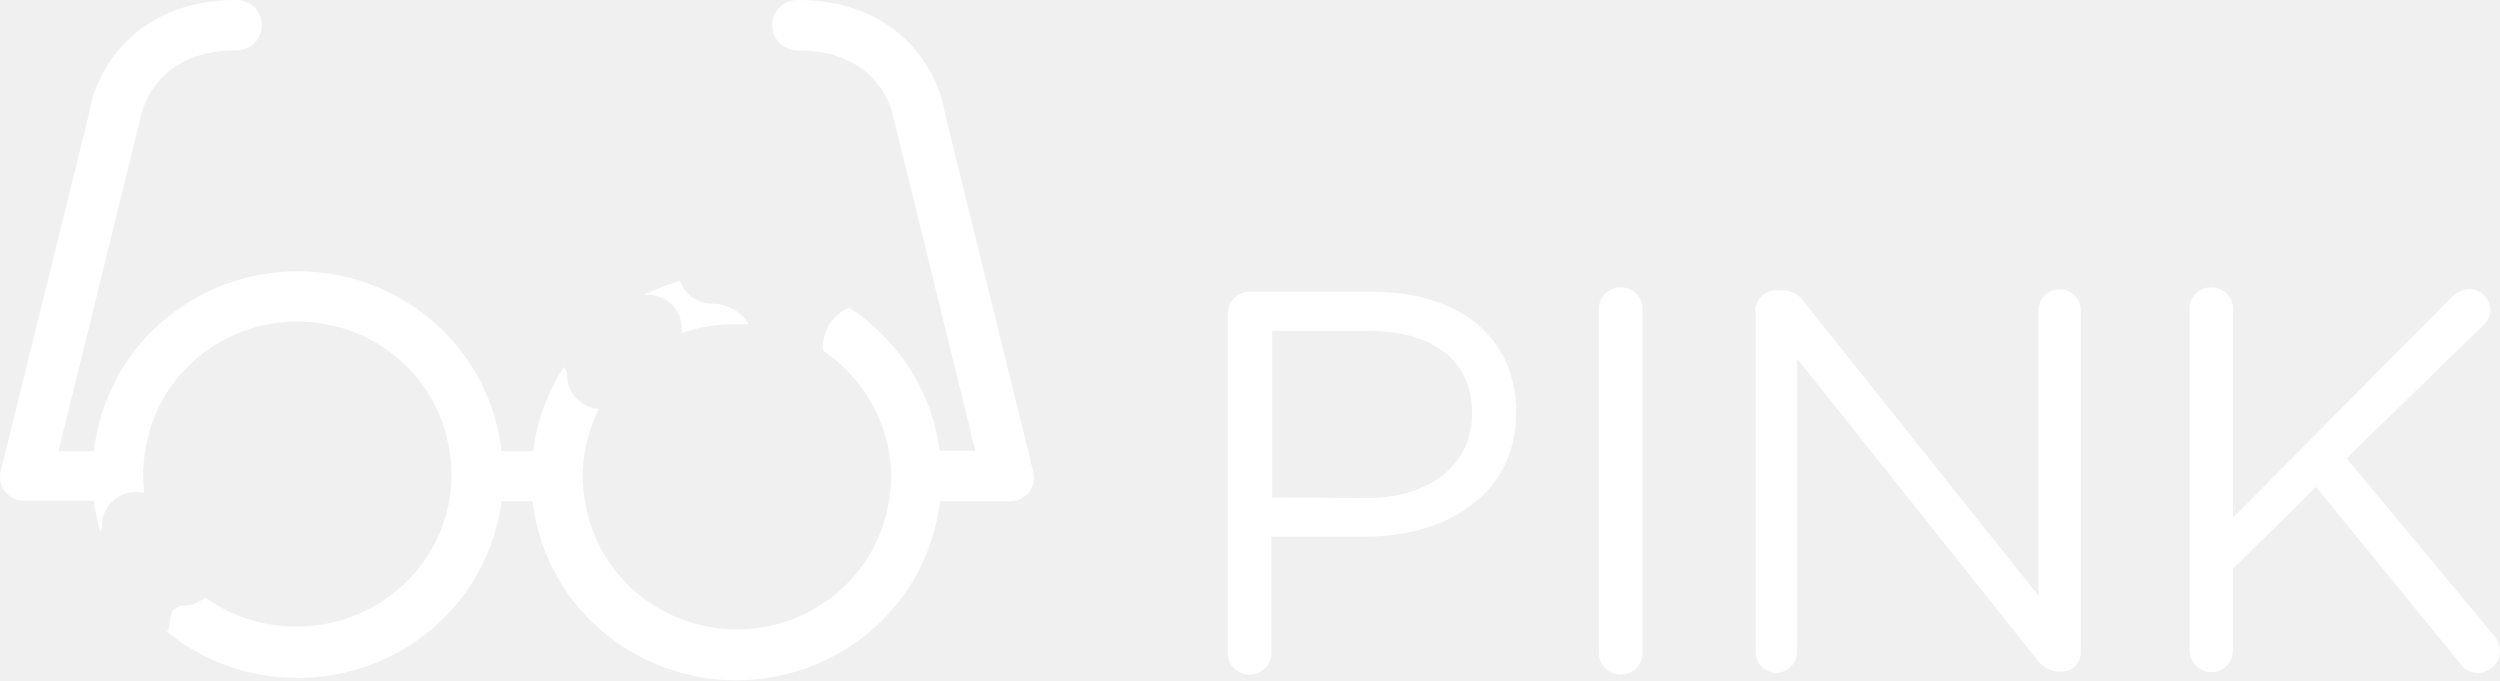
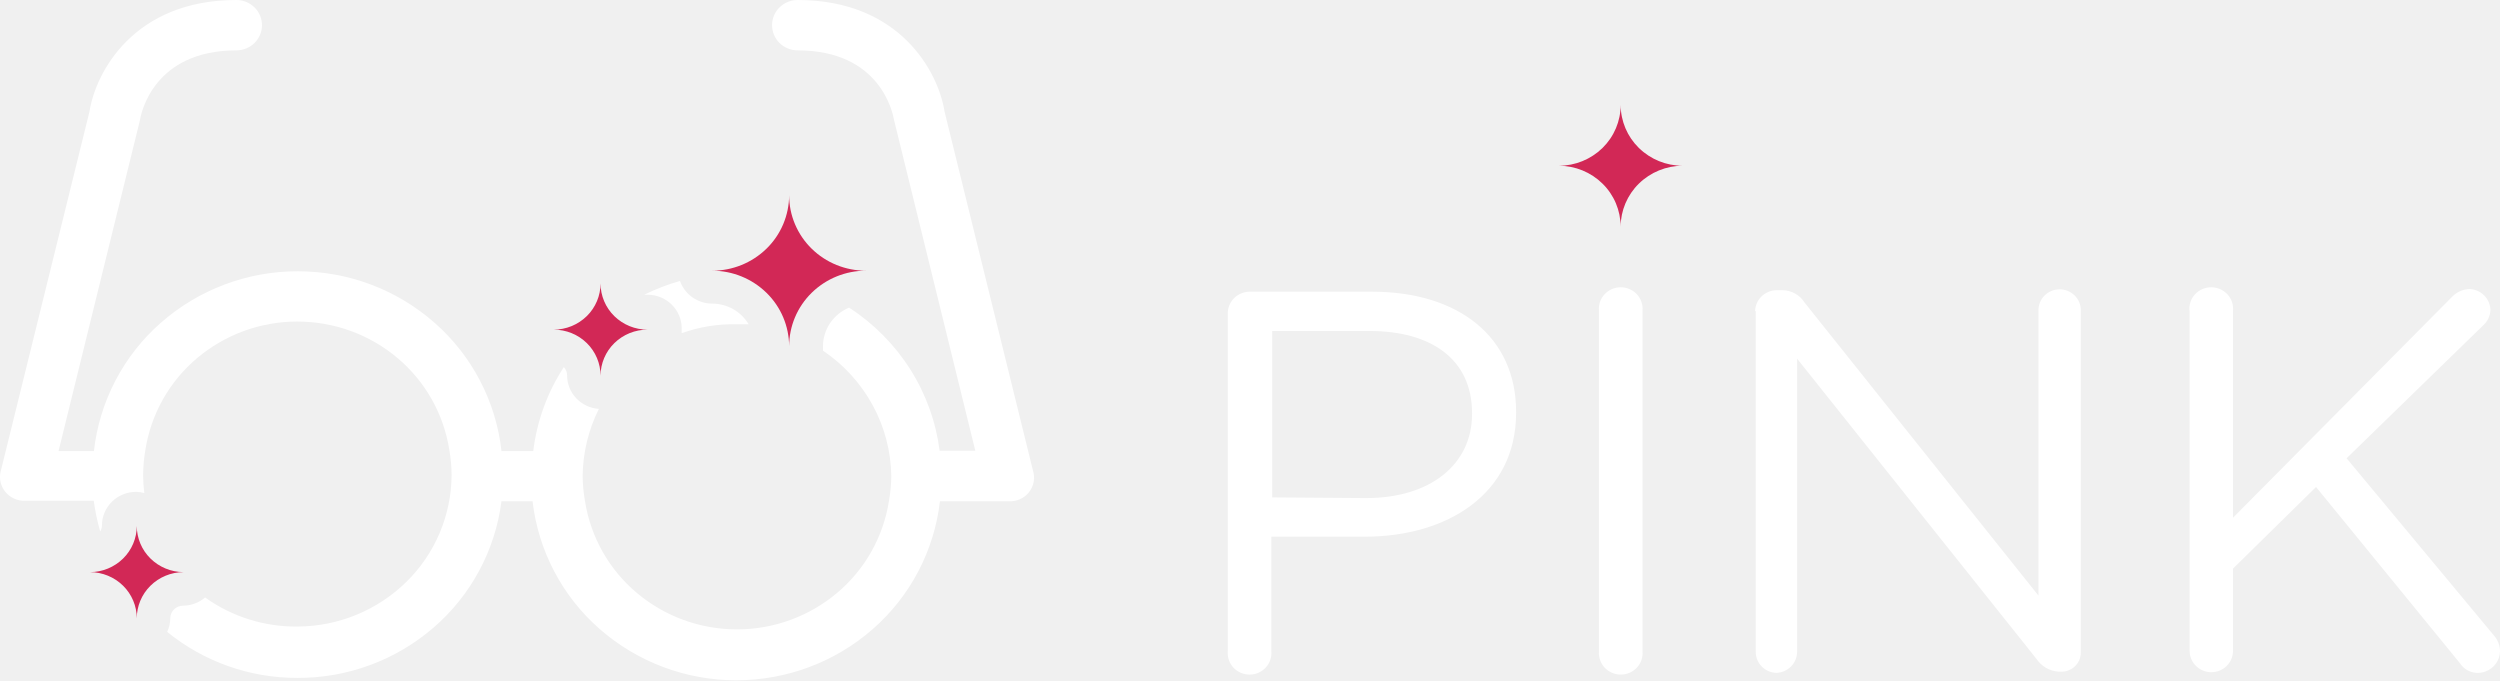
<svg xmlns="http://www.w3.org/2000/svg" width="147" height="40" fill="none">
  <path fill="#fff" d="M72.193 18.425c0-.333.133-.652.369-.89.237-.238.558-.376.897-.384h7.211c5.113 0 8.477 2.676 8.477 7.06v.06c0 4.798-4.078 7.286-8.899 7.286h-5.494v6.734a1.243 1.243 0 0 1-.332.965 1.286 1.286 0 0 1-.948.41 1.304 1.304 0 0 1-.949-.41 1.26 1.26 0 0 1-.332-.965V18.425Zm8.156 10.861c3.746 0 6.207-1.975 6.207-4.937v-.059c0-3.18-2.42-4.828-6.026-4.828h-5.725v9.785l5.544.04ZM94.019 18.267a1.243 1.243 0 0 1 .332-.965 1.286 1.286 0 0 1 .948-.41 1.304 1.304 0 0 1 .949.41 1.258 1.258 0 0 1 .332.965V38.29a1.245 1.245 0 0 1-.332.965 1.284 1.284 0 0 1-.949.41 1.304 1.304 0 0 1-.948-.41 1.26 1.26 0 0 1-.332-.965V18.267ZM103.199 18.297a1.25 1.25 0 0 1 .38-.868c.236-.23.553-.362.885-.367h.352c.261.005.516.075.743.203.226.127.416.31.552.528l13.751 17.23V18.237c0-.324.131-.636.364-.865a1.259 1.259 0 0 1 1.762 0c.233.23.364.54.364.865v20.094a1.117 1.117 0 0 1-.711 1.082 1.161 1.161 0 0 1-.454.083h-.13a1.739 1.739 0 0 1-.756-.23 1.709 1.709 0 0 1-.57-.54L105.67 21.09v17.24a1.238 1.238 0 0 1-.353.853c-.224.23-.529.366-.853.381a1.257 1.257 0 0 1-.871-.369 1.21 1.21 0 0 1-.354-.865V18.296h-.04ZM128.74 18.267a1.243 1.243 0 0 1 .332-.965 1.287 1.287 0 0 1 .949-.41 1.304 1.304 0 0 1 .948.41 1.247 1.247 0 0 1 .332.965v12.175l12.897-13.005c.264-.269.624-.428 1.004-.444.329.013.64.149.87.38.23.232.361.54.365.864a1.261 1.261 0 0 1-.421.889l-8.036 7.82 8.668 10.427c.227.258.352.587.352.928a1.287 1.287 0 0 1-.847 1.18 1.261 1.261 0 0 1-1.083-.08 1.23 1.23 0 0 1-.43-.409l-8.457-10.357-4.882 4.798v4.839a1.238 1.238 0 0 1-.373.886 1.282 1.282 0 0 1-.902.368 1.288 1.288 0 0 1-.902-.368 1.244 1.244 0 0 1-.374-.886V18.267h-.01Z" />
-   <path fill="@red" d="M98.94 9.746a3.678 3.678 0 0 1-2.575-1.047 3.554 3.554 0 0 1-1.07-2.528c0 .948-.384 1.857-1.066 2.528a3.668 3.668 0 0 1-2.57 1.047c.964.002 1.89.381 2.57 1.053a3.554 3.554 0 0 1 1.065 2.53c.003-.949.388-1.86 1.07-2.53a3.688 3.688 0 0 1 2.576-1.053Z" />
+   <path fill="#D22856" d="M98.94 9.746a3.678 3.678 0 0 1-2.575-1.047 3.554 3.554 0 0 1-1.07-2.528c0 .948-.384 1.857-1.066 2.528a3.668 3.668 0 0 1-2.57 1.047c.964.002 1.89.381 2.57 1.053a3.554 3.554 0 0 1 1.065 2.53c.003-.949.388-1.86 1.07-2.53a3.688 3.688 0 0 1 2.576-1.053Z" />
  <path fill="#fff" d="M43.287 19.067h.733a2.47 2.47 0 0 0-.905-.887 2.523 2.523 0 0 0-1.234-.328c-.418 0-.826-.129-1.166-.368a1.978 1.978 0 0 1-.732-.965c-.724.206-1.427.477-2.1.81h.191c.533 0 1.044.208 1.42.578.377.37.59.873.59 1.397.004.095.004.19 0 .286a8.976 8.976 0 0 1 3.203-.523Z" />
  <path fill="#fff" d="m60.733 27.647-5.192-21.08C55.179 4.245 52.929 0 46.903 0c-.4 0-.783.156-1.066.434a1.469 1.469 0 0 0-.44 1.047c0 .393.158.77.44 1.047a1.52 1.52 0 0 0 1.066.434c4.871 0 5.594 3.683 5.665 4.088l4.78 19.452H55.25a11.721 11.721 0 0 0-1.724-4.78 11.946 11.946 0 0 0-3.599-3.633 2.502 2.502 0 0 0-1.116.908c-.274.404-.42.878-.42 1.363.005.086.005.171 0 .257a9.148 9.148 0 0 1 2.922 3.207 8.974 8.974 0 0 1 1.095 4.169 9.042 9.042 0 0 1-.14 1.48 8.849 8.849 0 0 1-3.05 5.393 9.132 9.132 0 0 1-5.885 2.141 9.132 9.132 0 0 1-5.885-2.141 8.849 8.849 0 0 1-3.049-5.392 9.031 9.031 0 0 1-.14-1.481c.015-1.37.341-2.72.954-3.95a2.023 2.023 0 0 1-1.33-.625 1.957 1.957 0 0 1-.538-1.35.694.694 0 0 0-.191-.483 11.566 11.566 0 0 0-1.798 4.936h-1.868a11.782 11.782 0 0 0-3.933-7.54 12.17 12.17 0 0 0-8.05-3.03 12.17 12.17 0 0 0-8.05 3.03 11.782 11.782 0 0 0-3.932 7.54H3.443L8.233 7.05c.061-.405.814-4.088 5.666-4.088.4 0 .783-.156 1.065-.434.282-.277.441-.654.441-1.047 0-.393-.159-.77-.441-1.047A1.52 1.52 0 0 0 13.899 0C7.872 0 5.623 4.246 5.26 6.566L.058 27.647a1.38 1.38 0 0 0 .247 1.263c.14.176.322.316.529.41.207.092.433.135.66.124h4.018c.082.611.21 1.215.382 1.807a.731.731 0 0 0 .1-.355c0-.524.212-1.026.589-1.397.376-.37.887-.578 1.42-.578.163.002.325.025.482.069a8.835 8.835 0 0 1-.07-1.037c.002-.496.046-.991.13-1.48a8.848 8.848 0 0 1 3.042-5.414 9.131 9.131 0 0 1 5.897-2.152c2.165 0 4.258.763 5.898 2.152a8.848 8.848 0 0 1 3.041 5.413c.085.49.128.985.131 1.481a8.87 8.87 0 0 1-2.665 6.267 9.18 9.18 0 0 1-6.374 2.62 9.146 9.146 0 0 1-5.454-1.708c-.363.31-.826.48-1.306.483a.76.76 0 0 0-.526.22.734.734 0 0 0-.217.521 1.946 1.946 0 0 1-.181.8 12.088 12.088 0 0 0 7.643 2.705 12.174 12.174 0 0 0 8.012-2.951 11.789 11.789 0 0 0 4-7.436h1.829a11.784 11.784 0 0 0 3.944 7.51A12.171 12.171 0 0 0 43.292 40c2.964 0 5.823-1.073 8.033-3.015a11.784 11.784 0 0 0 3.944-7.511h4.018c.232.016.465-.024.678-.117.212-.093.398-.236.541-.417a1.38 1.38 0 0 0 .227-1.293Z" />
-   <path fill="@red" d="M50.92 15.917a4.576 4.576 0 0 1-1.729-.335 4.515 4.515 0 0 1-1.466-.96 4.431 4.431 0 0 1-.98-1.44 4.37 4.37 0 0 1-.344-1.699 4.406 4.406 0 0 1-1.328 3.136 4.56 4.56 0 0 1-3.192 1.298 4.57 4.57 0 0 1 3.193 1.304 4.416 4.416 0 0 1 1.327 3.14c0-1.18.476-2.31 1.323-3.143a4.56 4.56 0 0 1 3.196-1.301ZM38.074 19.383a2.786 2.786 0 0 1-1.953-.796 2.692 2.692 0 0 1-.809-1.92c0 .719-.29 1.408-.805 1.917a2.786 2.786 0 0 1-1.947.799c.73 0 1.43.285 1.946.792.516.507.806 1.196.806 1.913a2.693 2.693 0 0 1 .813-1.914 2.786 2.786 0 0 1 1.95-.791ZM10.785 33.64a2.786 2.786 0 0 1-1.94-.802 2.692 2.692 0 0 1-.802-1.913c0 .719-.29 1.408-.805 1.917a2.786 2.786 0 0 1-1.947.799c.73.002 1.43.29 1.947.799.515.508.805 1.198.805 1.916 0-.717.288-1.404.802-1.913a2.786 2.786 0 0 1 1.94-.802Z" />
+   <path fill="#D22856" d="M50.92 15.917a4.576 4.576 0 0 1-1.729-.335 4.515 4.515 0 0 1-1.466-.96 4.431 4.431 0 0 1-.98-1.44 4.37 4.37 0 0 1-.344-1.699 4.406 4.406 0 0 1-1.328 3.136 4.56 4.56 0 0 1-3.192 1.298 4.57 4.57 0 0 1 3.193 1.304 4.416 4.416 0 0 1 1.327 3.14c0-1.18.476-2.31 1.323-3.143a4.56 4.56 0 0 1 3.196-1.301ZM38.074 19.383a2.786 2.786 0 0 1-1.953-.796 2.692 2.692 0 0 1-.809-1.92c0 .719-.29 1.408-.805 1.917a2.786 2.786 0 0 1-1.947.799c.73 0 1.43.285 1.946.792.516.507.806 1.196.806 1.913a2.693 2.693 0 0 1 .813-1.914 2.786 2.786 0 0 1 1.95-.791ZM10.785 33.64a2.786 2.786 0 0 1-1.94-.802 2.692 2.692 0 0 1-.802-1.913c0 .719-.29 1.408-.805 1.917a2.786 2.786 0 0 1-1.947.799c.73.002 1.43.29 1.947.799.515.508.805 1.198.805 1.916 0-.717.288-1.404.802-1.913a2.786 2.786 0 0 1 1.94-.802Z" />
</svg>
